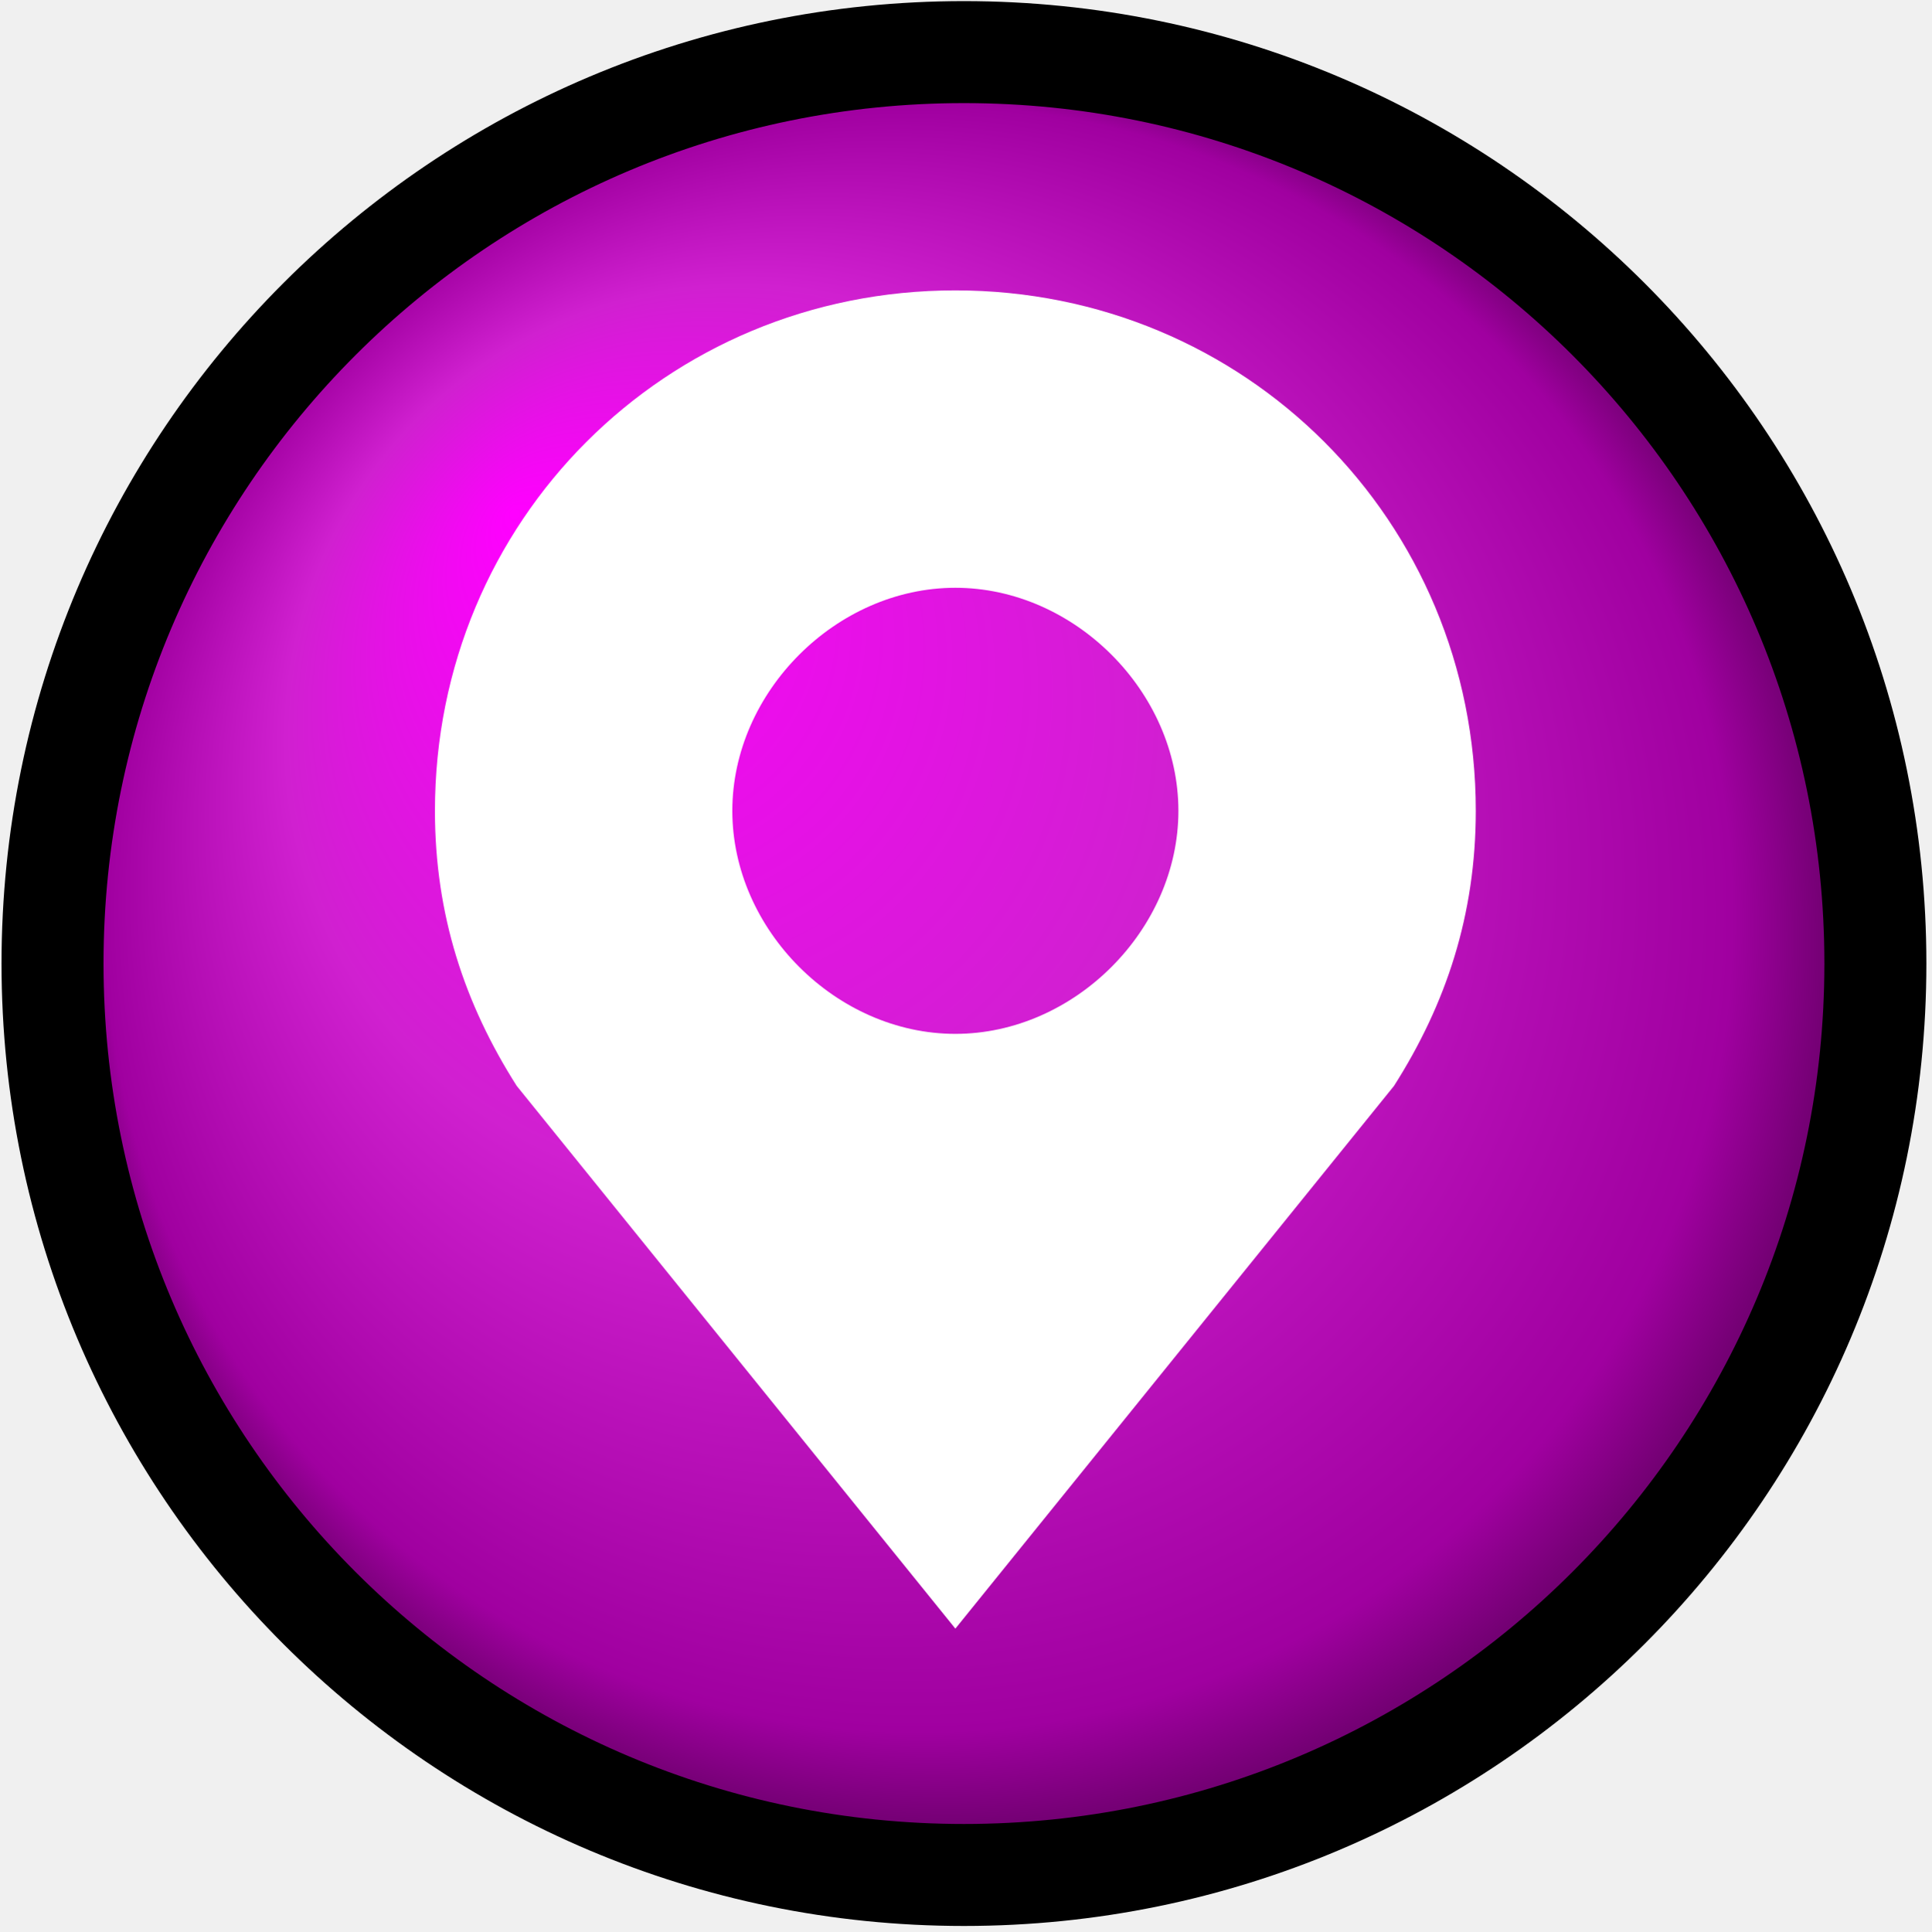
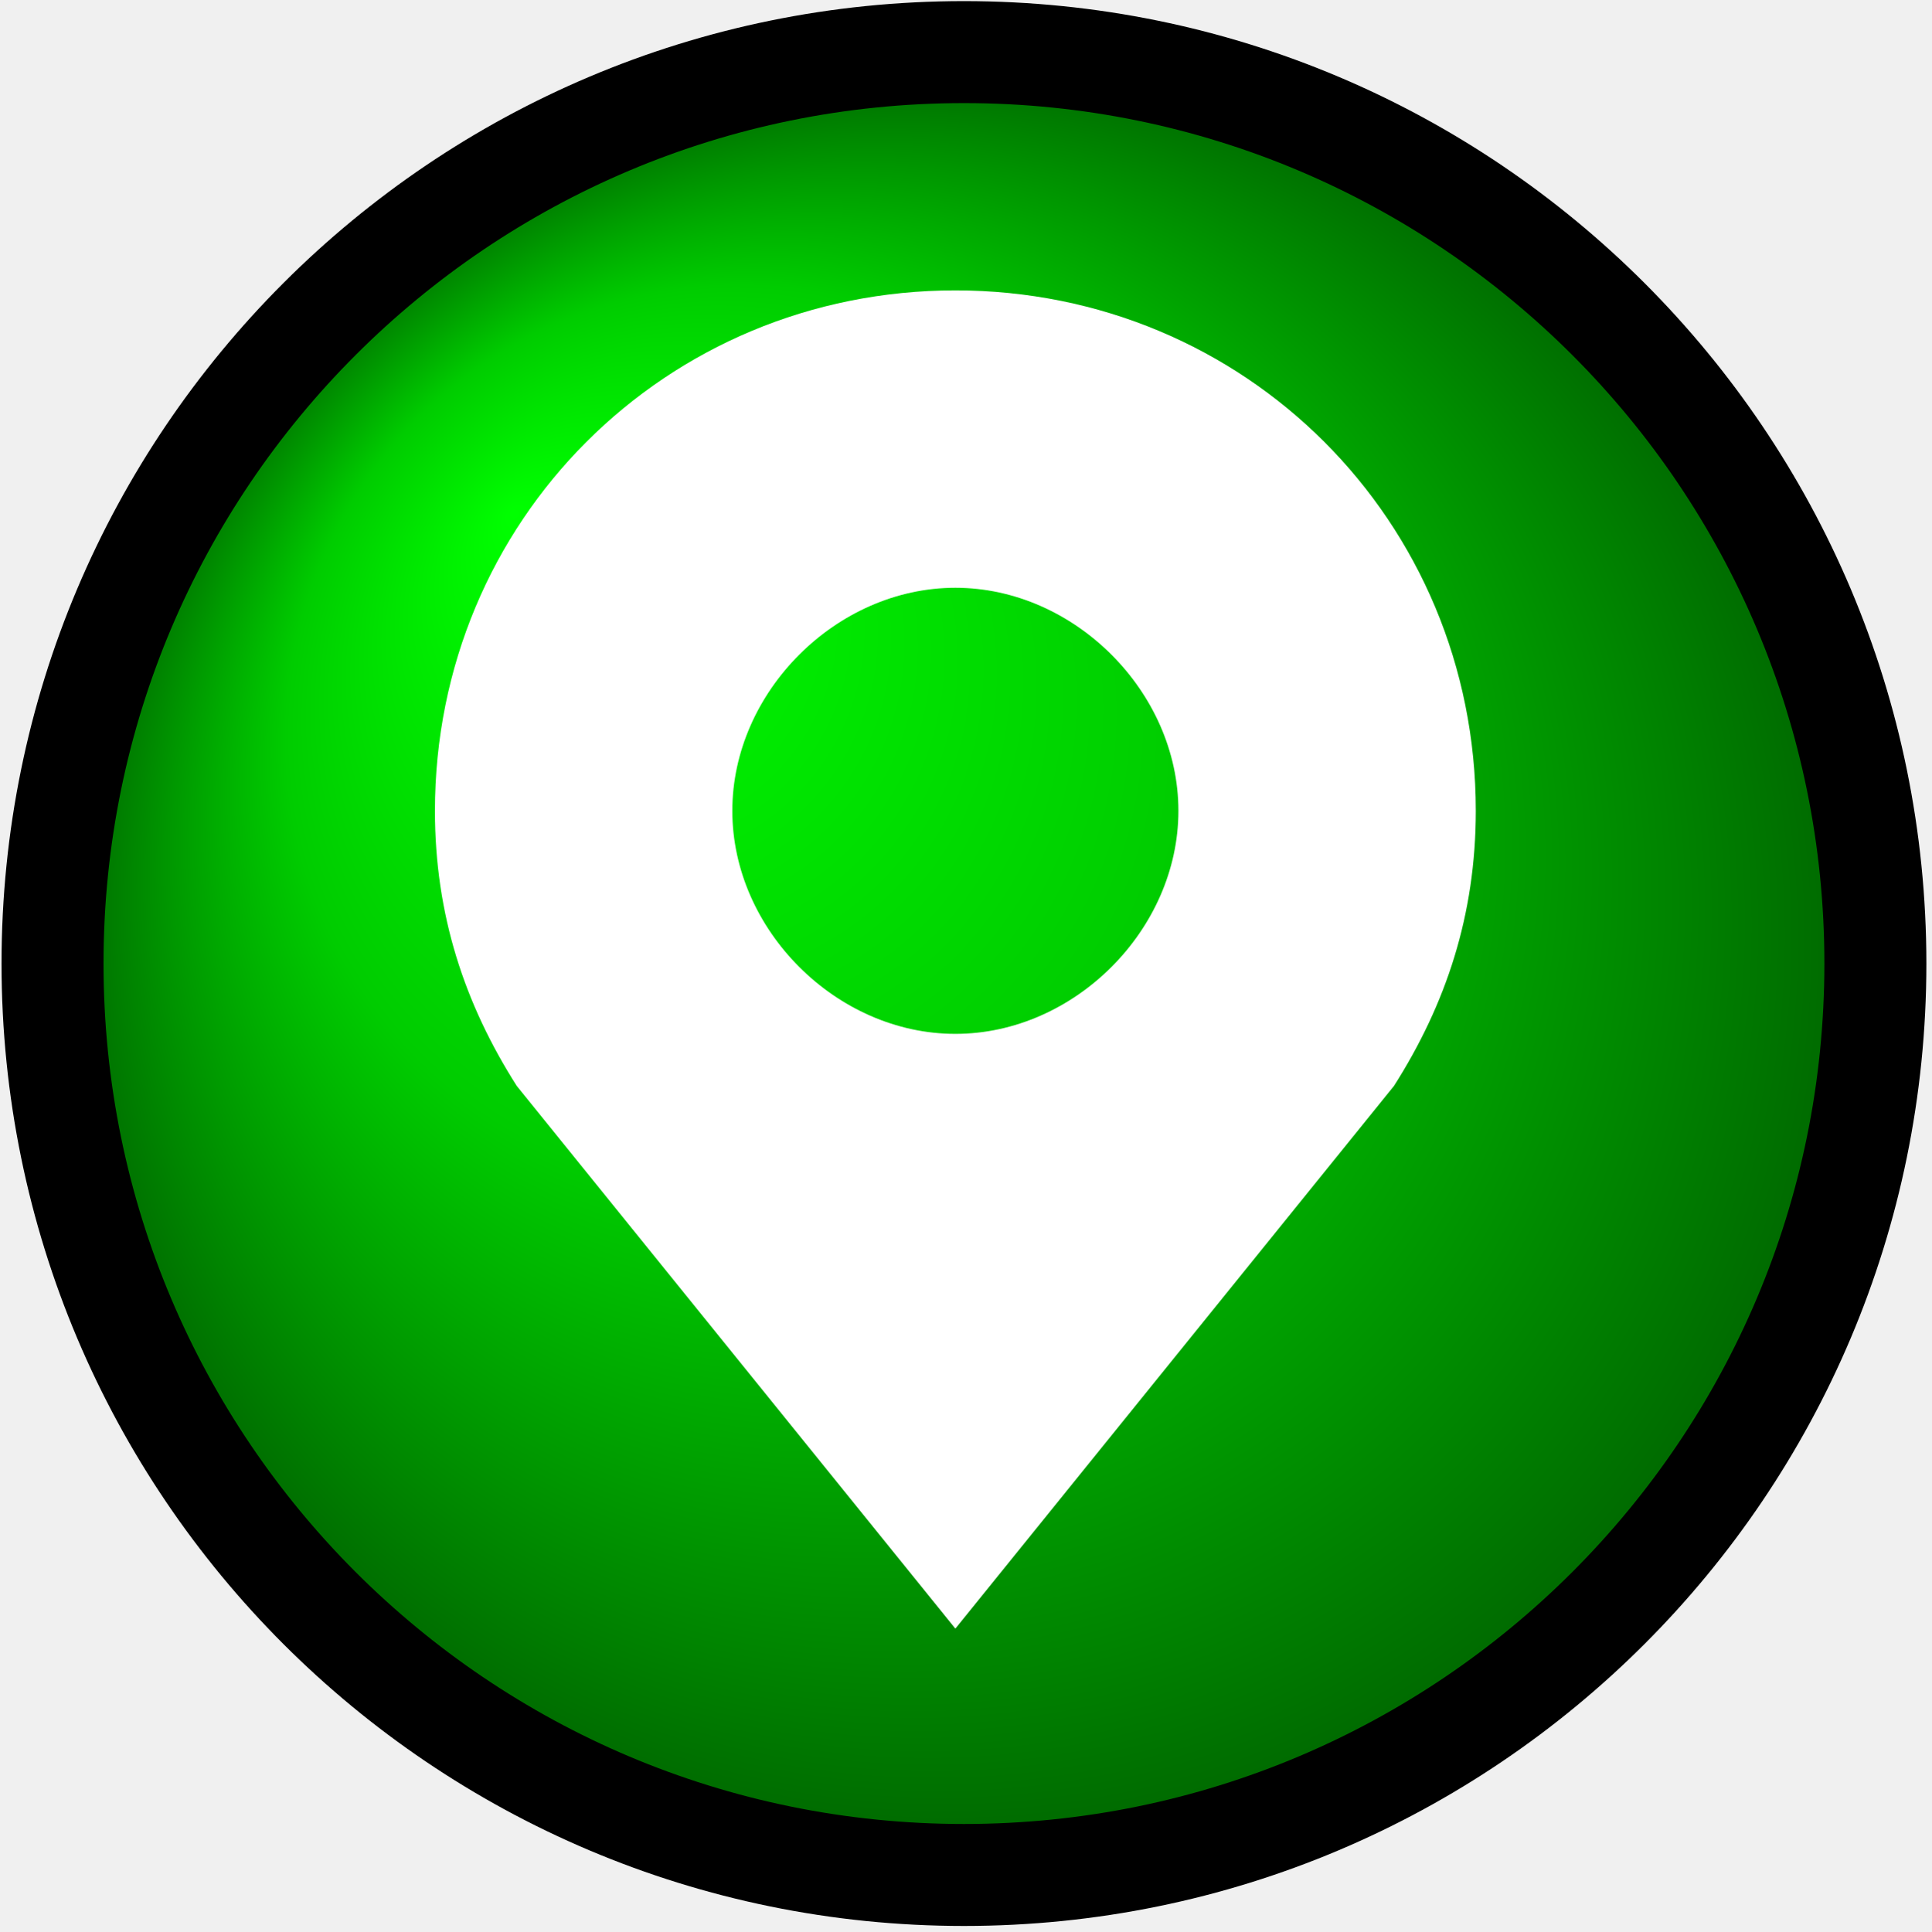
<svg xmlns="http://www.w3.org/2000/svg" version="1.1" width="303" height="303">
  <defs>
-     <radialGradient id="purple_fill" cx="0.5" cy="0.5" r="0.5" fx="0.25" fy="0.25">
-       <stop offset="0%" stop-color="#ff00ff" />
-       <stop offset="50%" stop-color="#d020d0" />
-       <stop offset="90%" stop-color="#a000a0" />
-       <stop offset="100%" stop-color="#600060" />
+     <radialGradient id="green_fill" cx="0.5" cy="0.5" r="0.5" fx="0.25" fy="0.25">
+       <stop offset="0%" stop-color="#00ff00" />
+       <stop offset="50%" stop-color="#00cc00" />
+       <stop offset="75%" stop-color="#009900" />
+       <stop offset="100%" stop-color="#006600" />
    </radialGradient>
  </defs>
  <g id="layer1" transform="translate(-295.5,-12)">
-     <circle style="fill: url(#purple_fill); fill-opacity: 1; fill-rule: nonzero; stroke: #000000; stroke-width: 16;" id="path4136" cx="446.74" cy="163.175" r="143" />
+     <circle style="fill: url(#green_fill); fill-opacity: 1; fill-rule: nonzero; stroke: #000000; stroke-width: 16;" id="path4136" cx="446.74" cy="163.175" r="143" />
    <g transform="matrix(0.8 0 0 0.8 88 32)">
      <path id="path4159" d="m 548.807,134.017 c 0,-56.866 -45.201,-102.067 -102.067,-102.067 -56.866,0 -102.067,45.201 -102.067,102.067 0,20.413 5.832,37.91 16.039,53.949 l 86.028,106.441 86.028,-106.441 c 10.207,-16.039 16.039,-33.536 16.039,-53.949 z m -102.067,43.743 c -23.33,0 -43.743,-20.413 -43.743,-43.743 0,-23.33 20.413,-43.743 43.743,-43.743 23.329,0 43.743,20.413 43.743,43.743 0,23.329 -20.413,43.743 -43.743,43.743 z" style="fill: #ffffff; fill-opacity: 1; stroke: none;" />
    </g>
  </g>
</svg>
